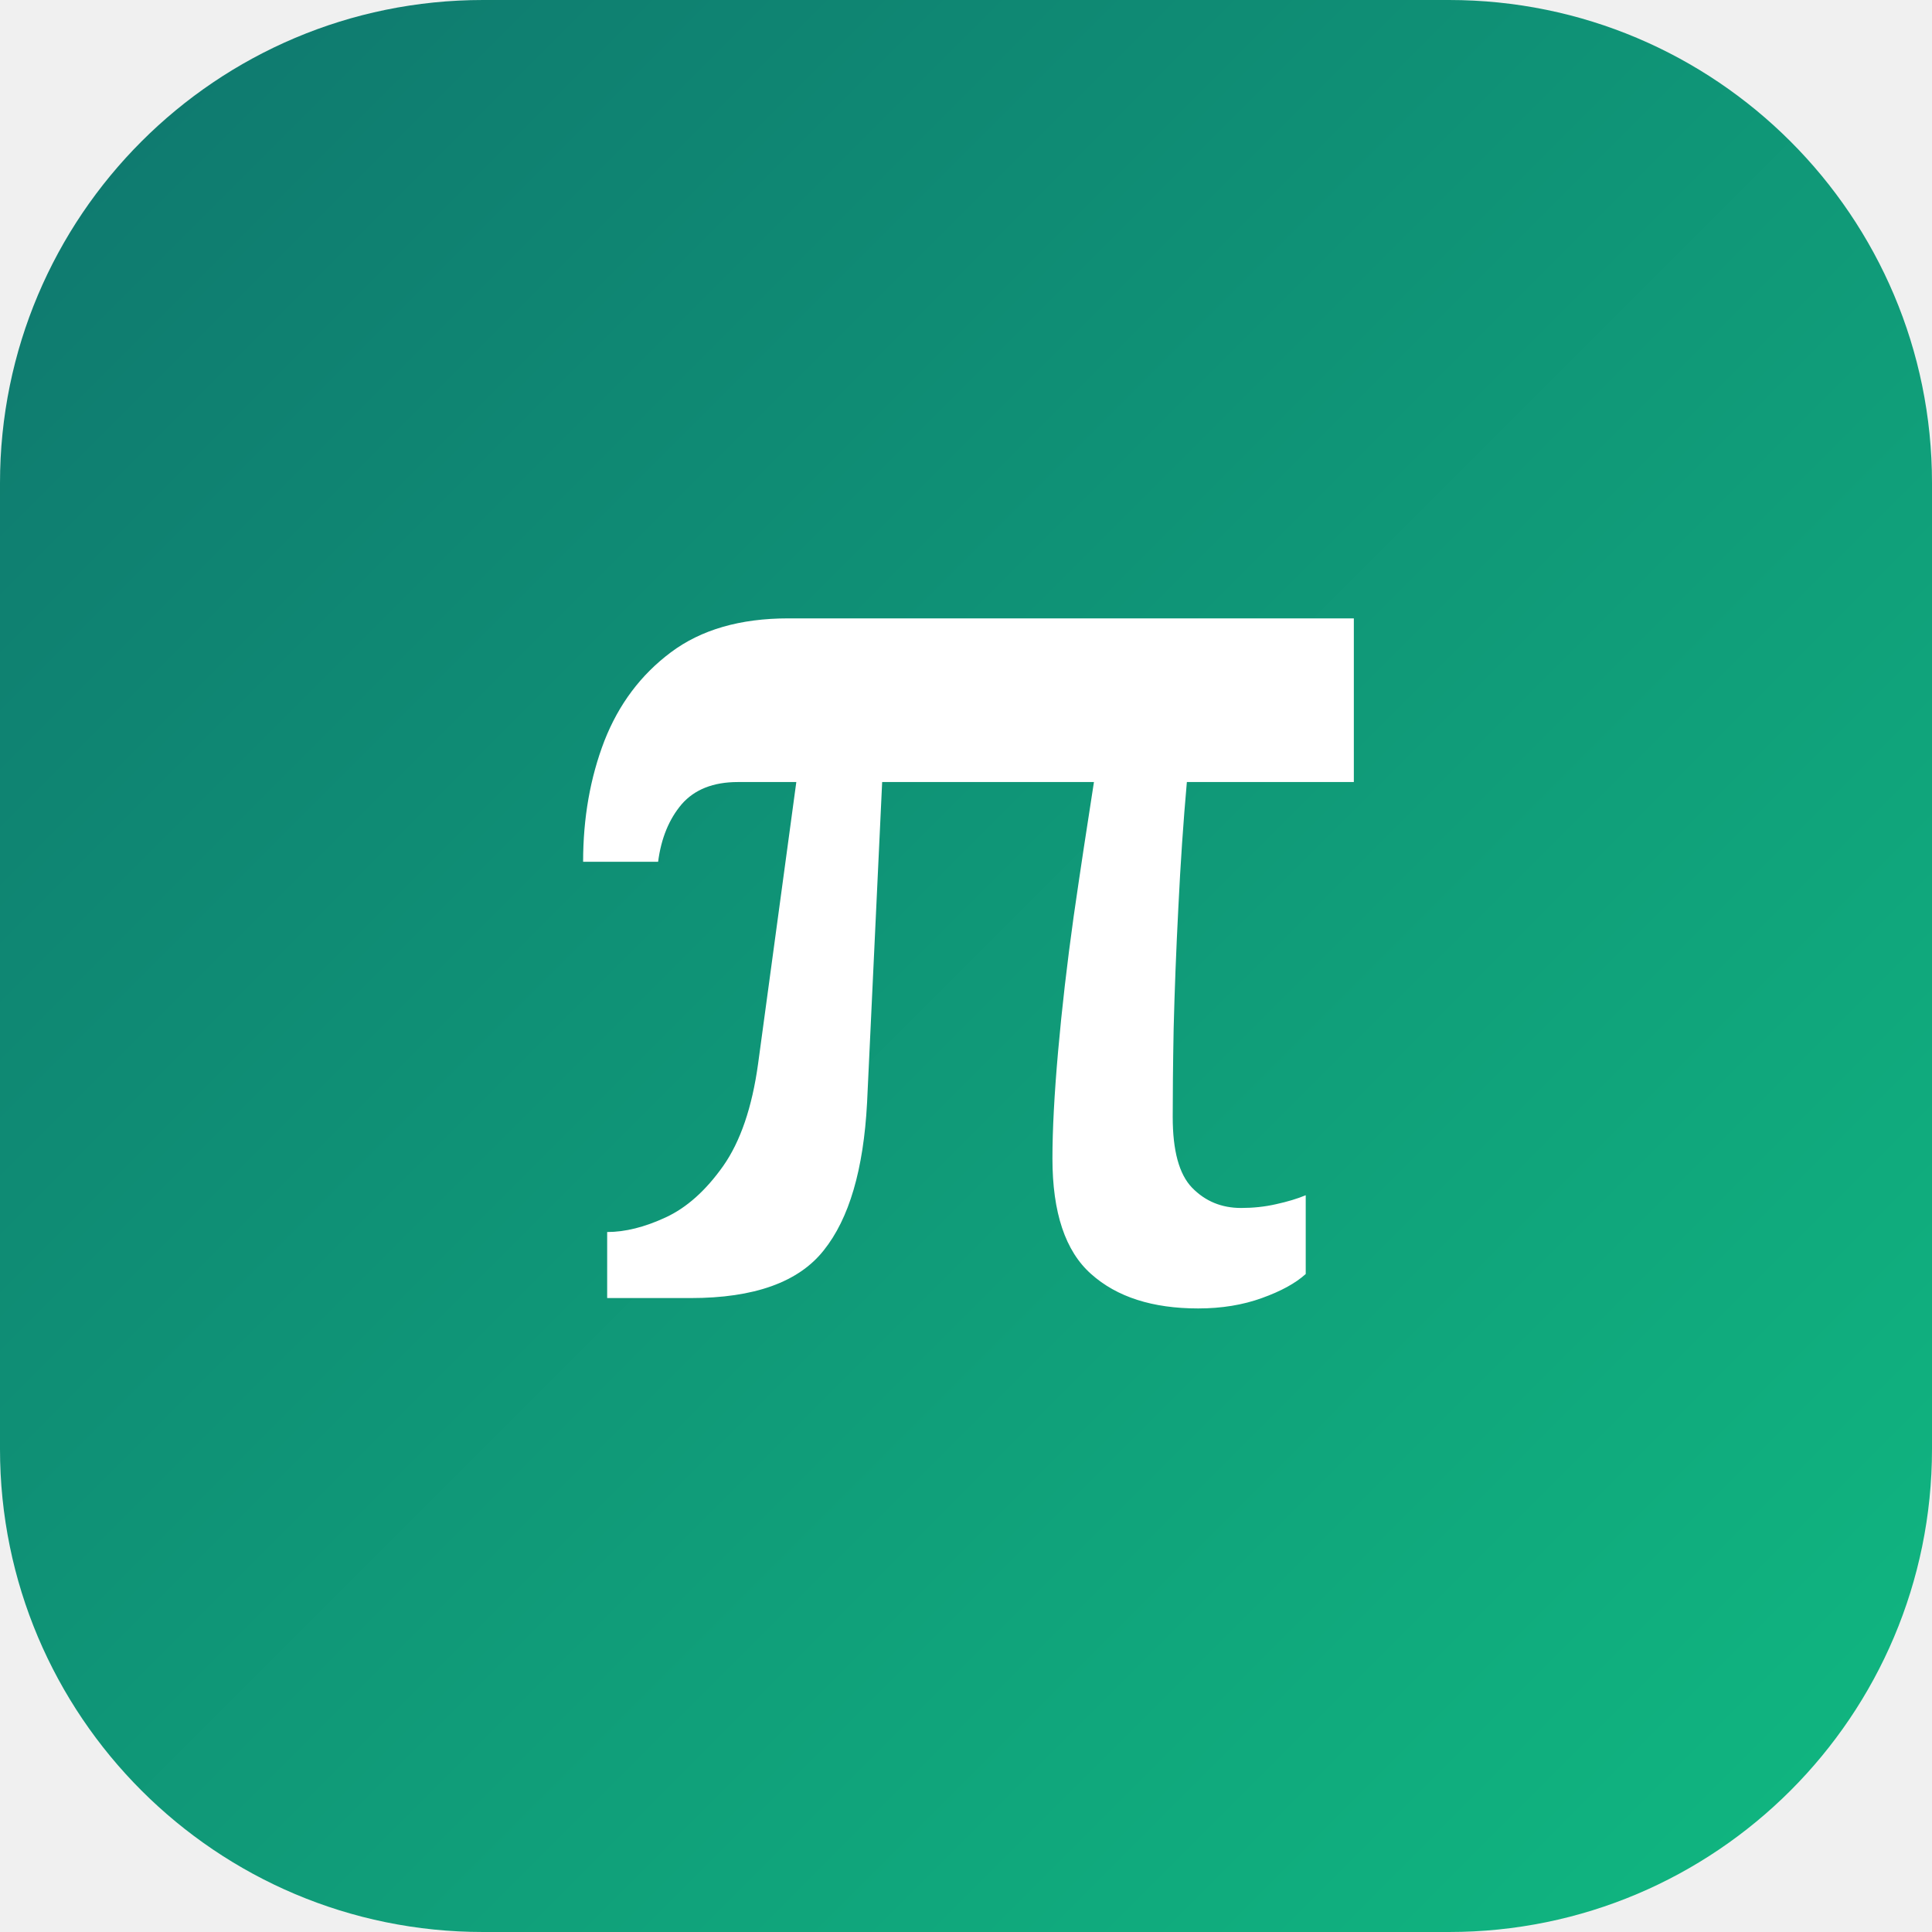
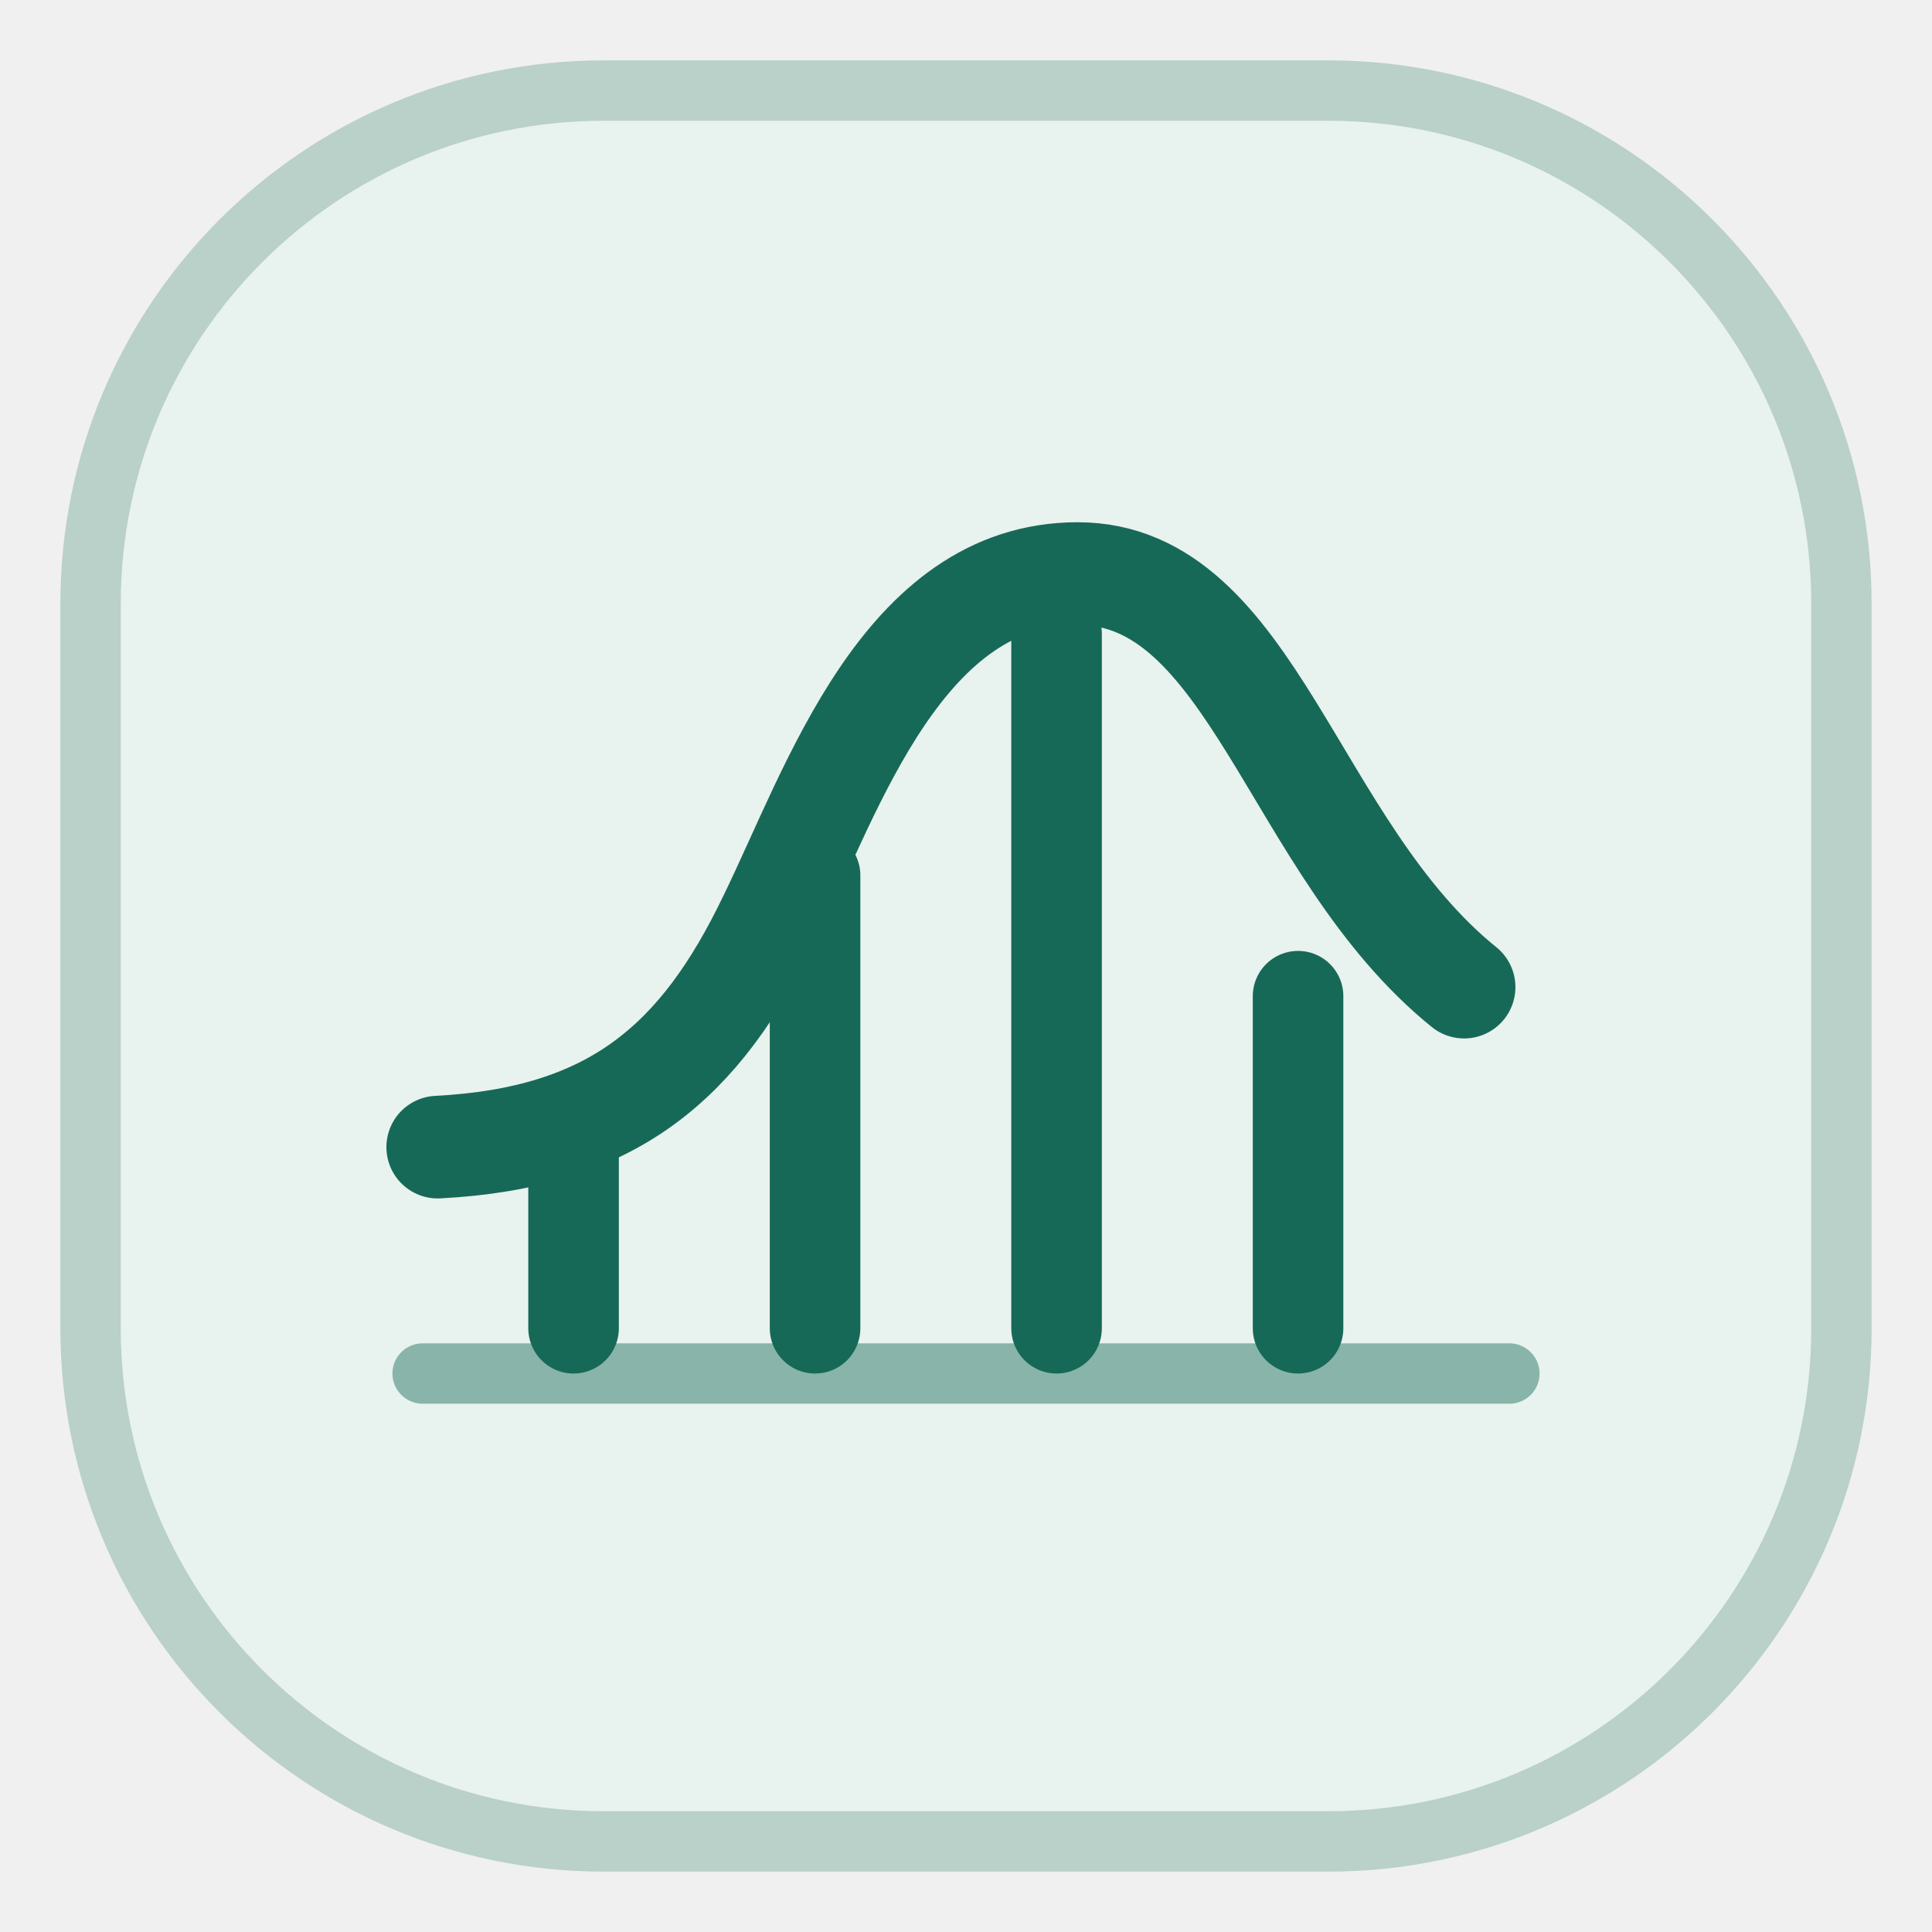
<svg xmlns="http://www.w3.org/2000/svg" width="64" height="64" viewBox="0 0 64 64">
-   <defs>
-     <linearGradient id="g" x1="0" y1="0" x2="1" y2="1">
-       <stop offset="0" stop-color="#0f766e" />
-       <stop offset="1" stop-color="#10b981" />
-     </linearGradient>
-   </defs>
-   <rect width="64" height="64" rx="16" fill="url(#g)" />
-   <text x="32" y="43" text-anchor="middle" fill="white" font-family="Georgia,serif" font-size="42" font-weight="700">π</text>
+   <rect x="3" y="3" width="58" height="58" rx="17" fill="#e8f2ee" stroke="#b9d1c8" stroke-width="2" />
+   <path d="M14 45.5h36" fill="none" stroke="#176957" stroke-width="2" stroke-linecap="round" opacity=".45" />
+   <path d="M19 44V37m8 7V29m8 15V21m8 23V33" fill="none" stroke="#176957" stroke-width="3" stroke-linecap="round" />
+   <path d="M14.5 38c5.8-.3 8.7-2.8 11-7.6C27.6 26.1 29.9 19 35.7 19c5.8 0 7.1 9.1 12.8 13.7" fill="none" stroke="#176957" stroke-width="3.4" stroke-linecap="round" stroke-linejoin="round" />
</svg>
